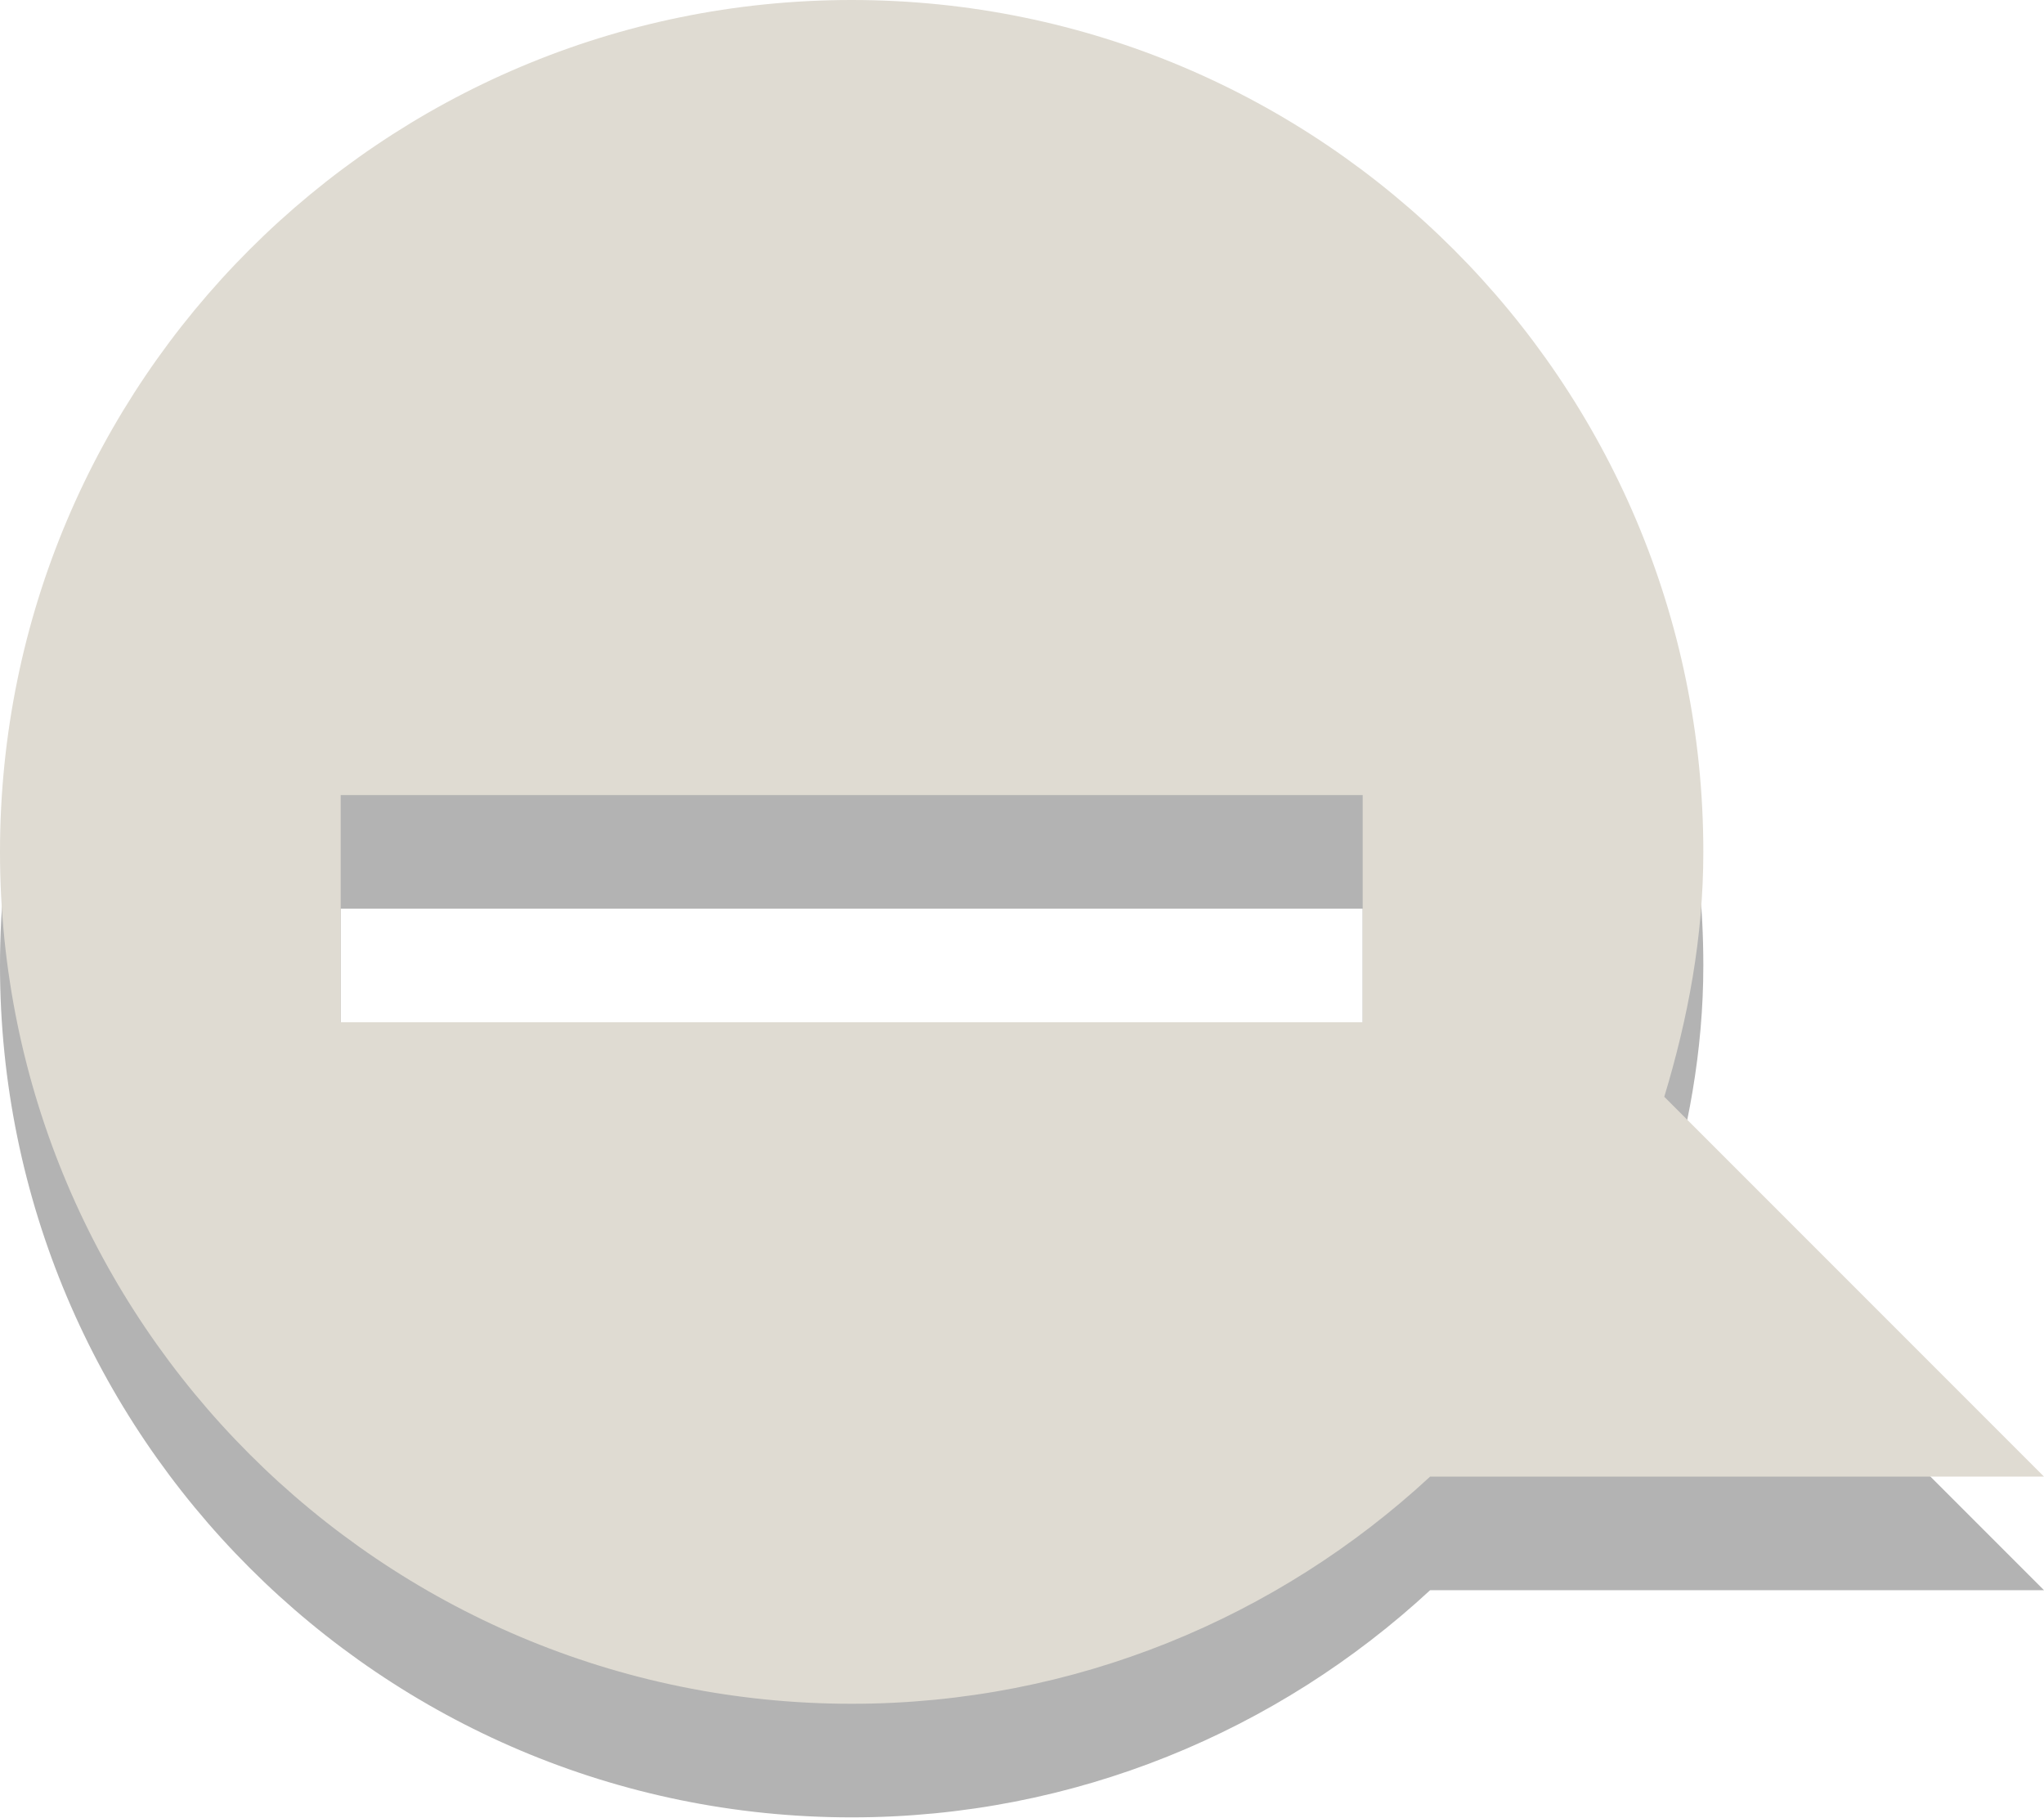
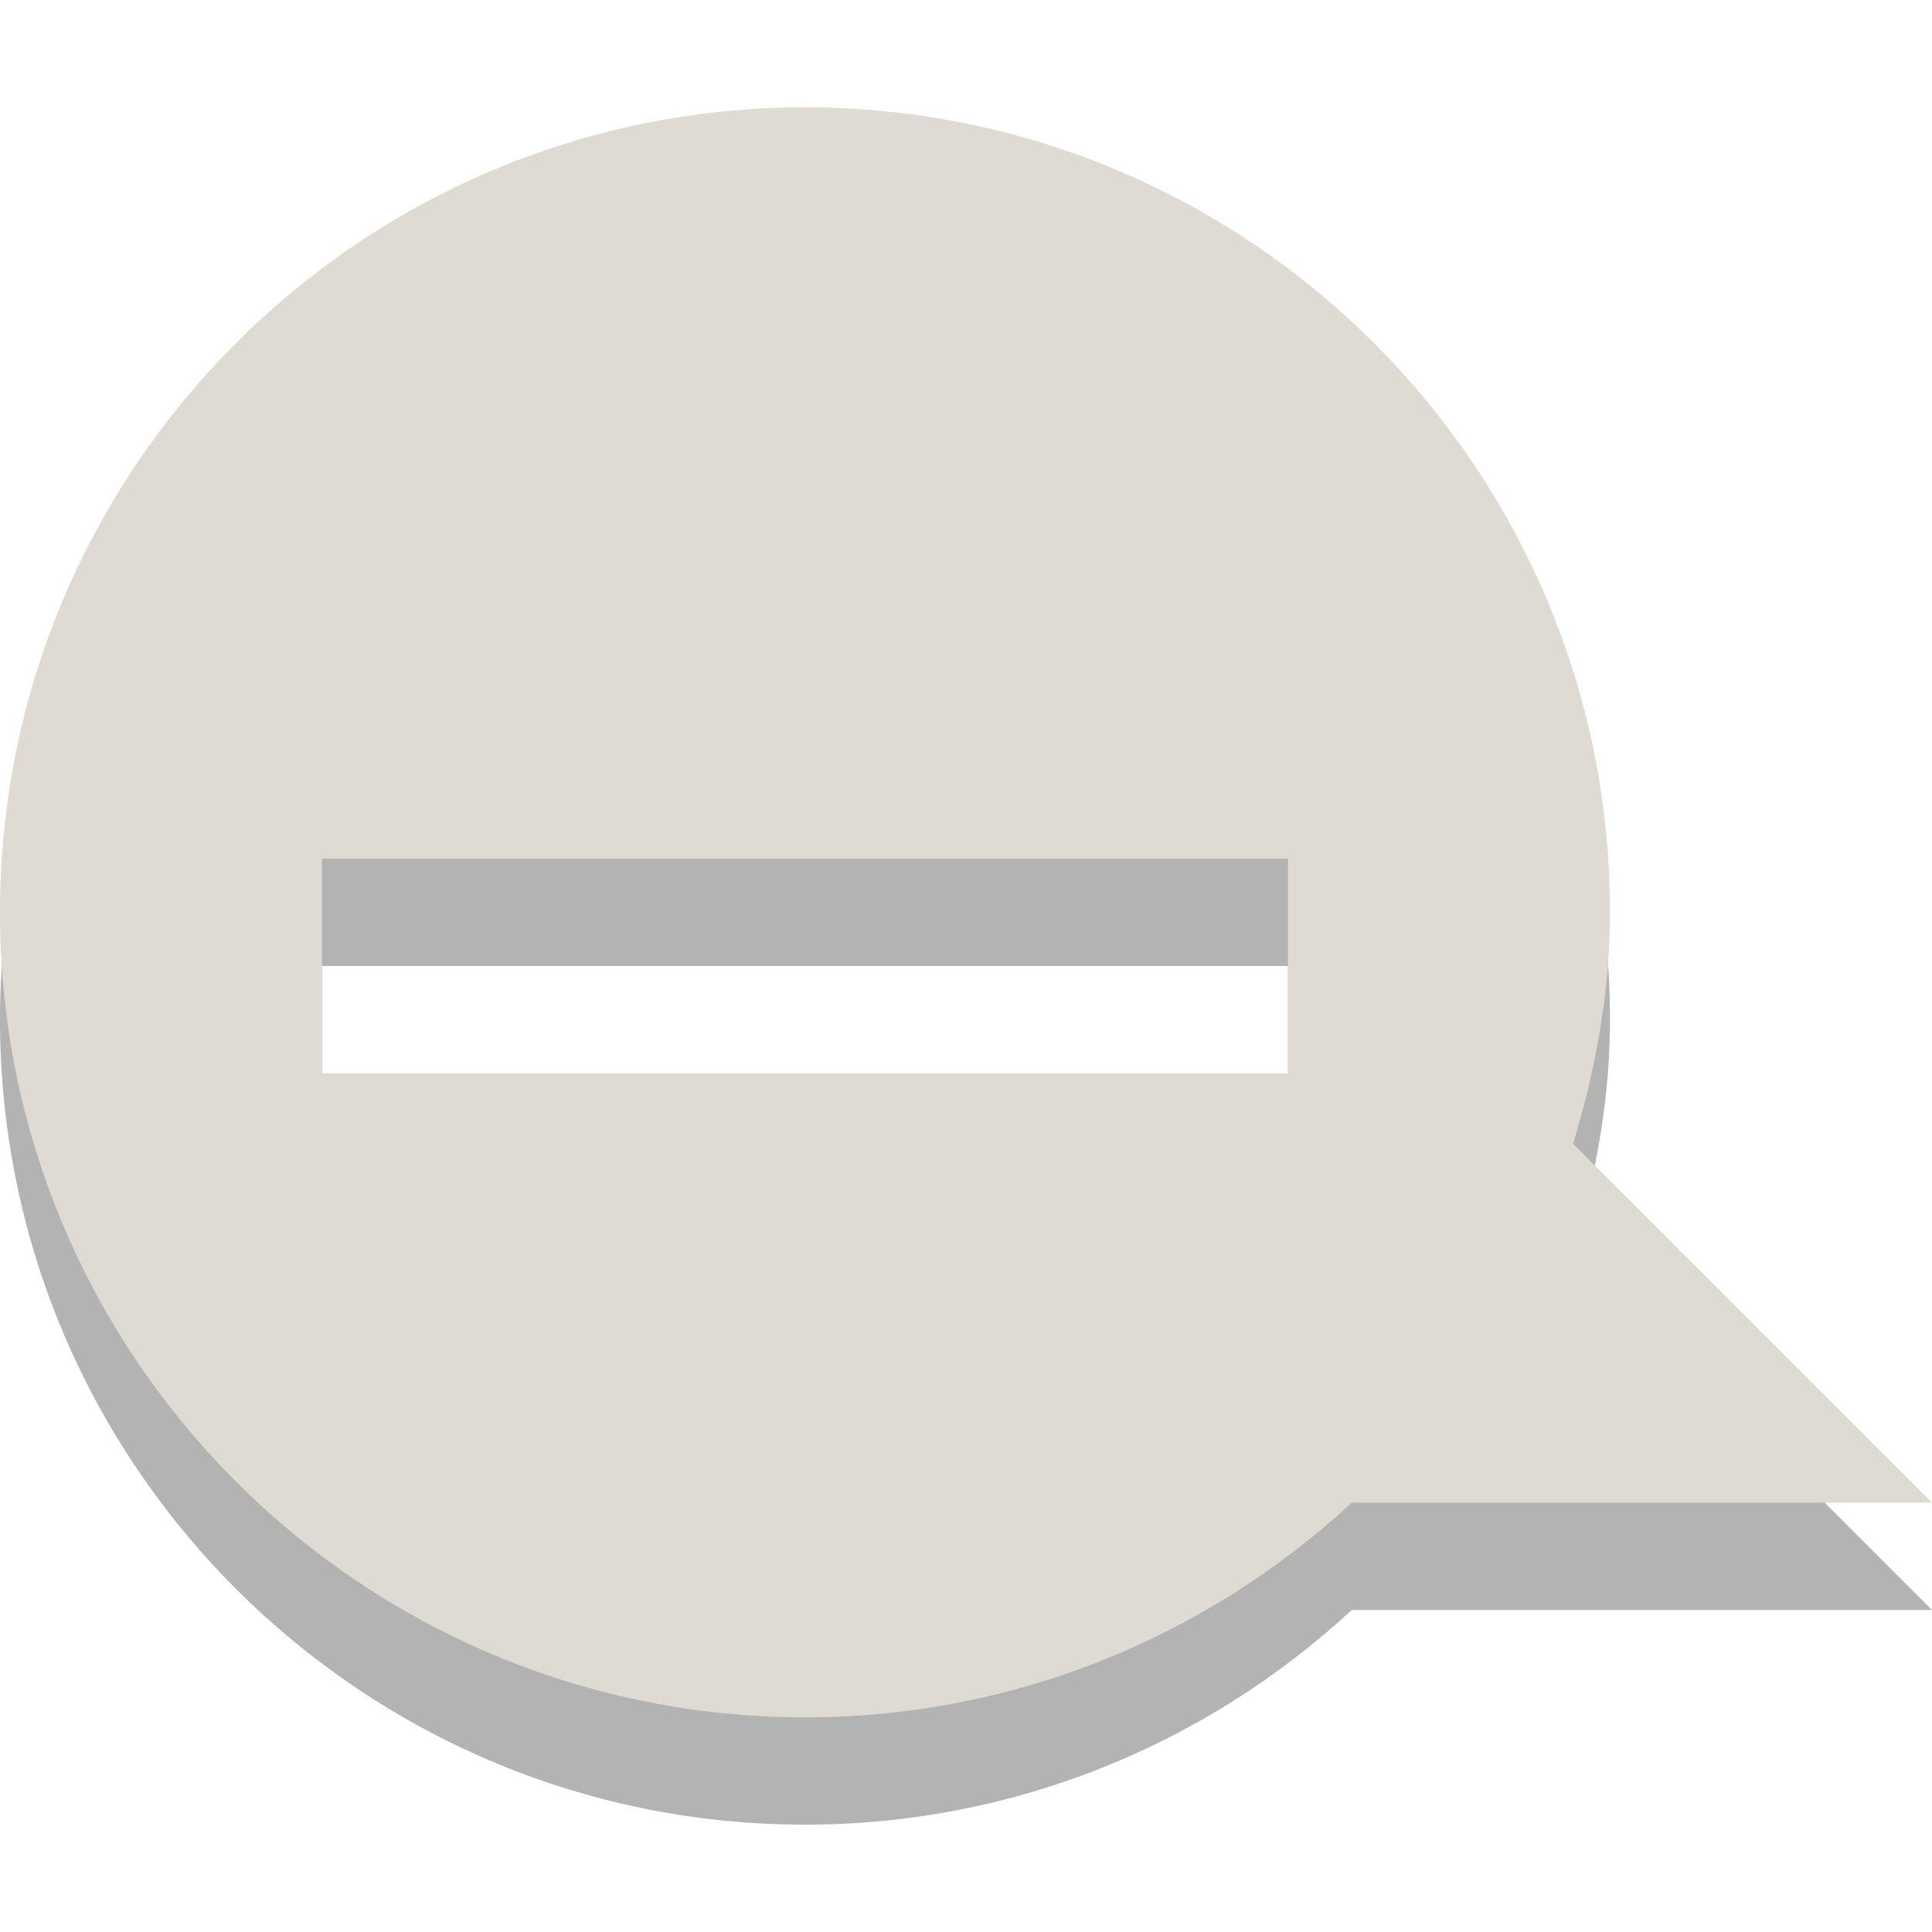
- <svg xmlns="http://www.w3.org/2000/svg" version="1.0" width="18" height="16" id="svg2816" style="display:inline">
+ <svg xmlns="http://www.w3.org/2000/svg" style="display:inline" id="svg2816" height="16" width="16" version="1.0">
  <defs id="defs2818" />
-   <path d="M 7.5,1 C 3.36,1 1e-7,4.36 0,8.5 0,12.64 3.36,16 7.5,16 c 1.965,0 3.756,-0.762 5.094,-2 L 18,14 14.656,10.656 C 14.864,9.969 15,9.255 15,8.5 15,4.36 11.64,1 7.5,1 z m 4.5,9 -9,0 0,-2 9,0 0,2 z" id="path2396-4" style="opacity:0.3;fill:#000000;fill-opacity:1;fill-rule:evenodd;stroke:none;stroke-width:1;marker:none;visibility:visible;display:inline;overflow:visible;enable-background:accumulate" />
-   <path d="M 7.5,0 C 3.36,0 1e-7,3.36 0,7.5 0,11.64 3.36,15 7.5,15 c 1.965,0 3.756,-0.762 5.094,-2 L 18,13 14.656,9.656 C 14.864,8.969 15,8.255 15,7.5 15,3.36 11.64,1e-7 7.5,0 z M 12,9 3,9 3,7 l 9,0 0,2 z" id="path2396" style="fill:#dfdbd2;fill-opacity:1;fill-rule:evenodd;stroke:none;stroke-width:1;marker:none;visibility:visible;display:inline;overflow:visible;enable-background:accumulate" />
+   <g transform="matrix(0.8888889,0,0,0.8888889,-1.0000001e-8,0.8888889)" id="g2549">
+     <path d="M 7.5,1 C 3.36,1 1e-7,4.36 0,8.5 0,12.64 3.36,16 7.5,16 c 1.965,0 3.756,-0.762 5.094,-2 H 18 L 14.656,10.656 C 14.864,9.969 15,9.255 15,8.5 15,4.36 11.64,1 7.5,1 Z M 12,10 H 3 V 8 h 9 z" id="path2396-4" style="display:inline;overflow:visible;visibility:visible;opacity:0.3;fill:#000000;fill-opacity:1;fill-rule:evenodd;stroke:none;stroke-width:1;marker:none;enable-background:accumulate" />
+     <path d="M 7.5,0 C 3.36,0 1e-7,3.36 0,7.5 0,11.64 3.36,15 7.5,15 c 1.965,0 3.756,-0.762 5.094,-2 H 18 L 14.656,9.656 C 14.864,8.969 15,8.255 15,7.5 15,3.36 11.64,1e-7 7.5,0 Z M 12,9 H 3 V 7 h 9 z" id="path2396" style="display:inline;overflow:visible;visibility:visible;fill:#dfdbd2;fill-opacity:1;fill-rule:evenodd;stroke:none;stroke-width:1;marker:none;enable-background:accumulate" />
+   </g>
</svg>
